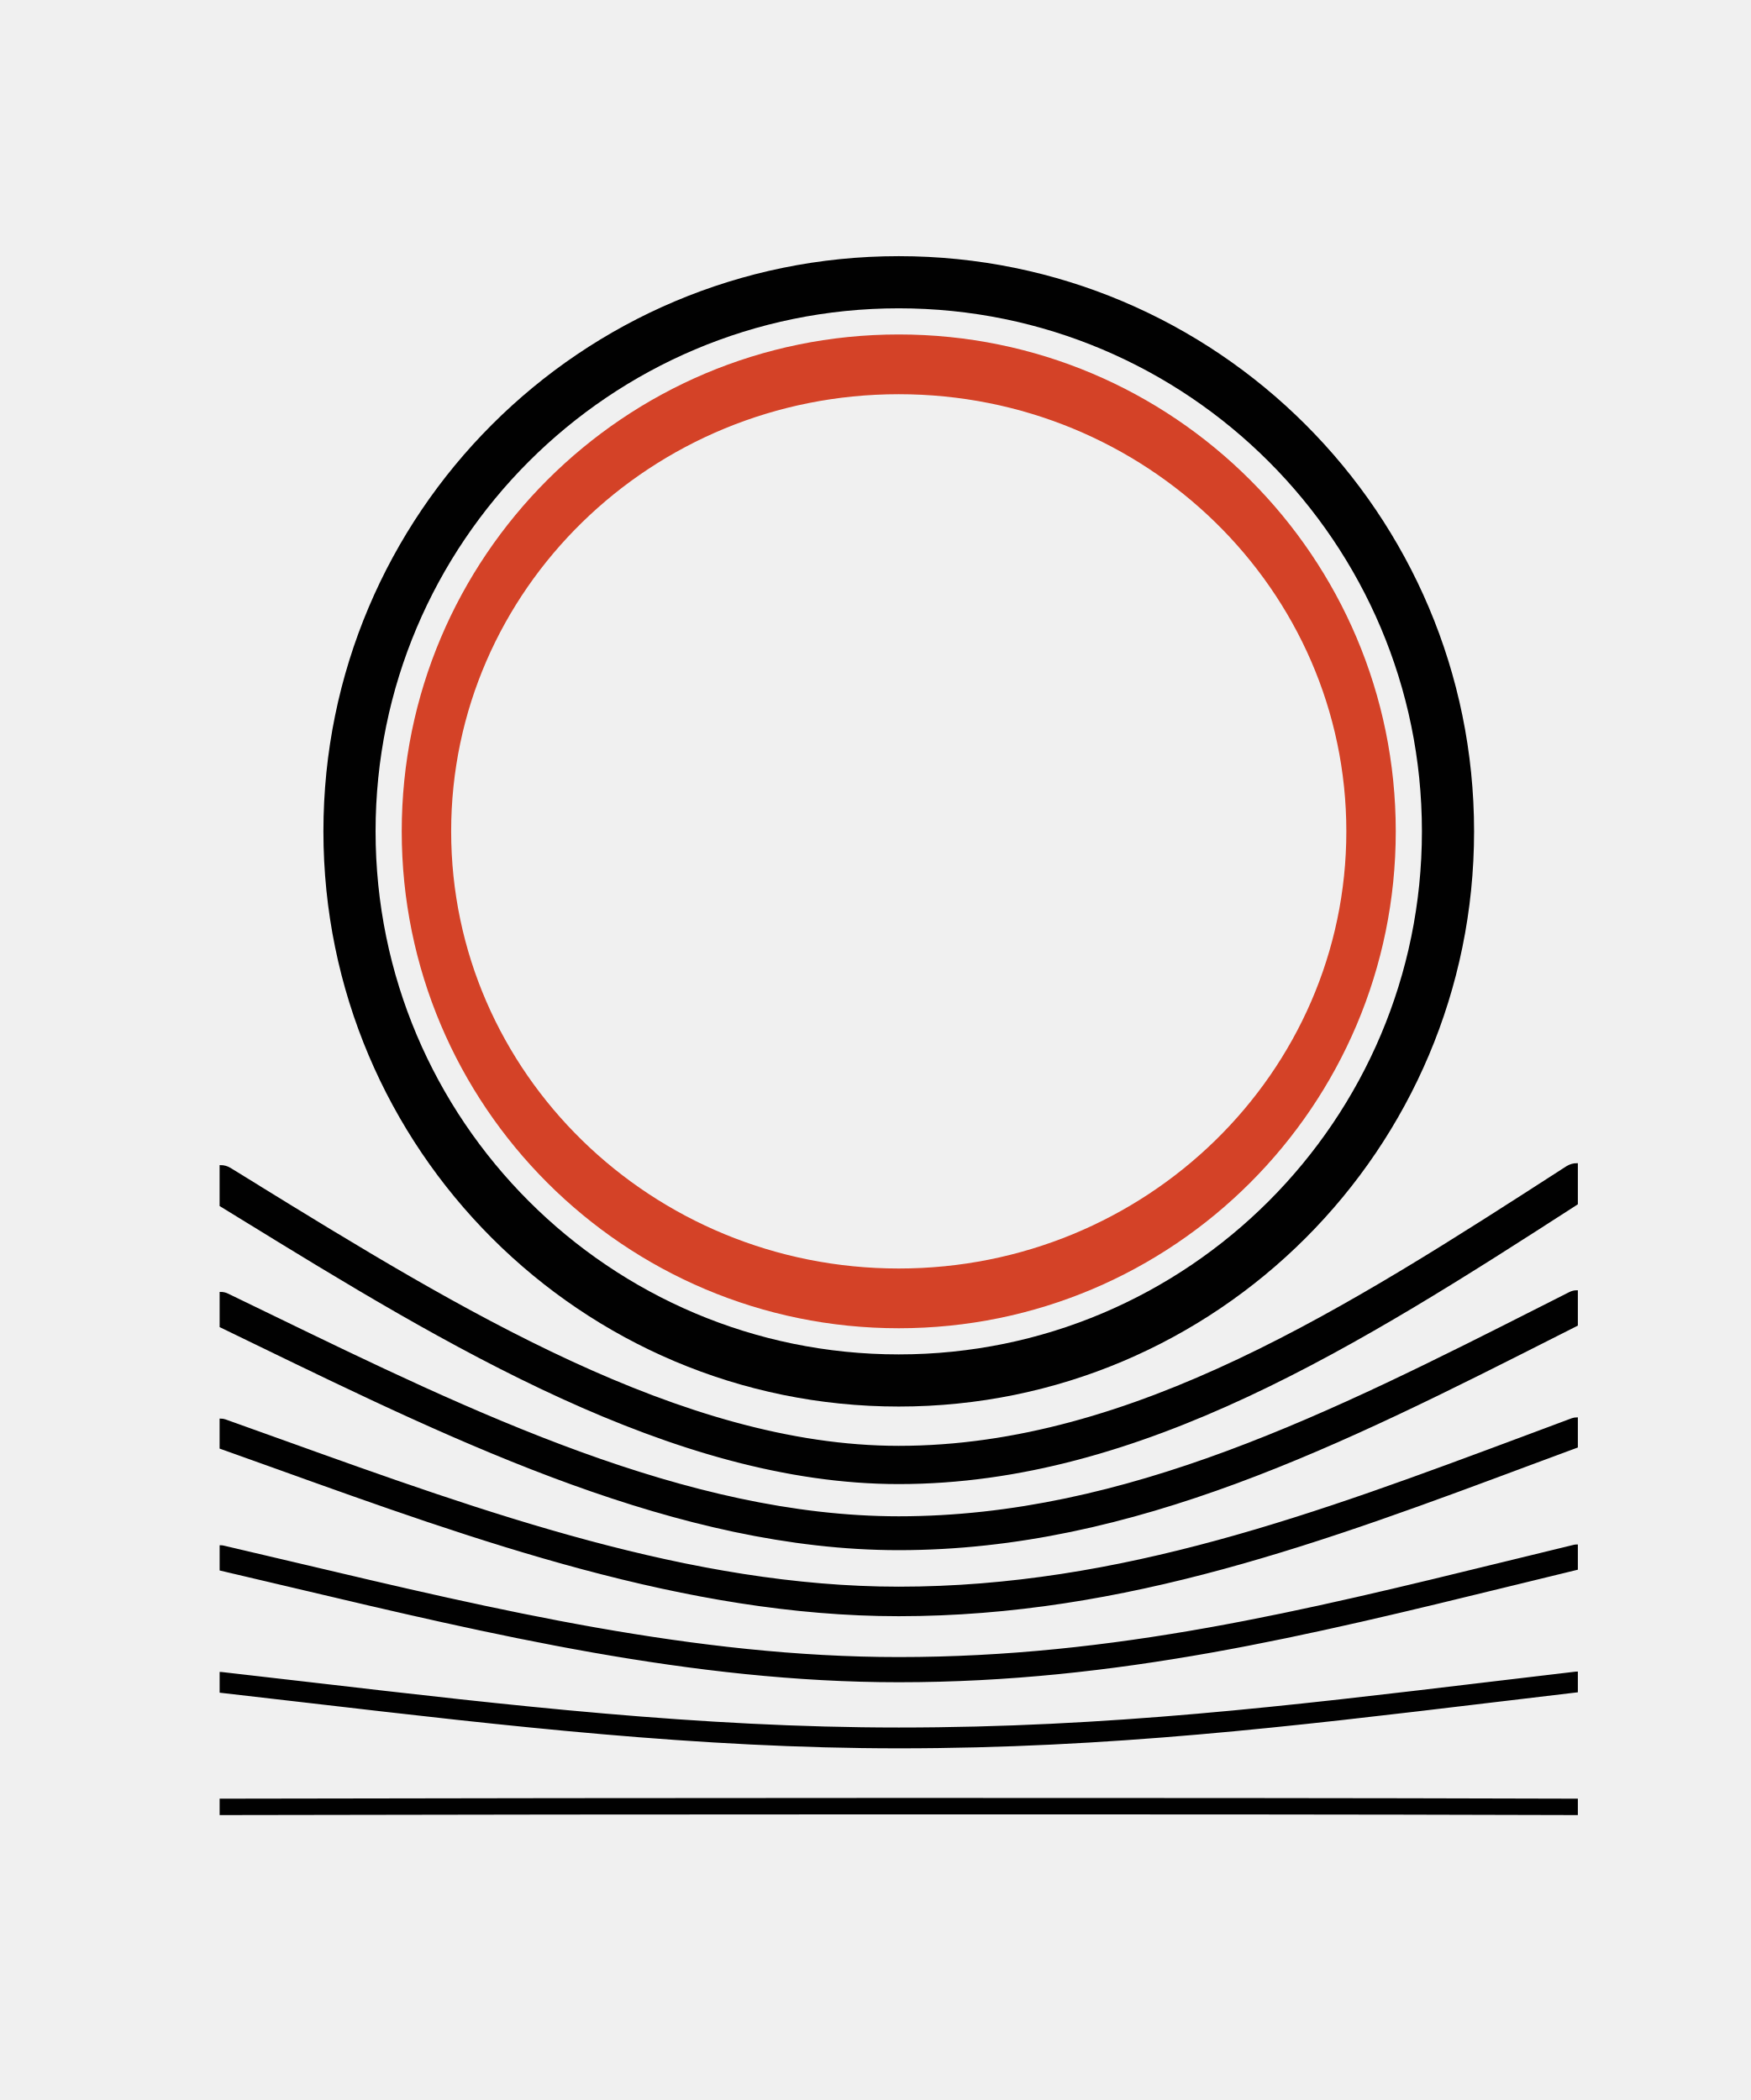
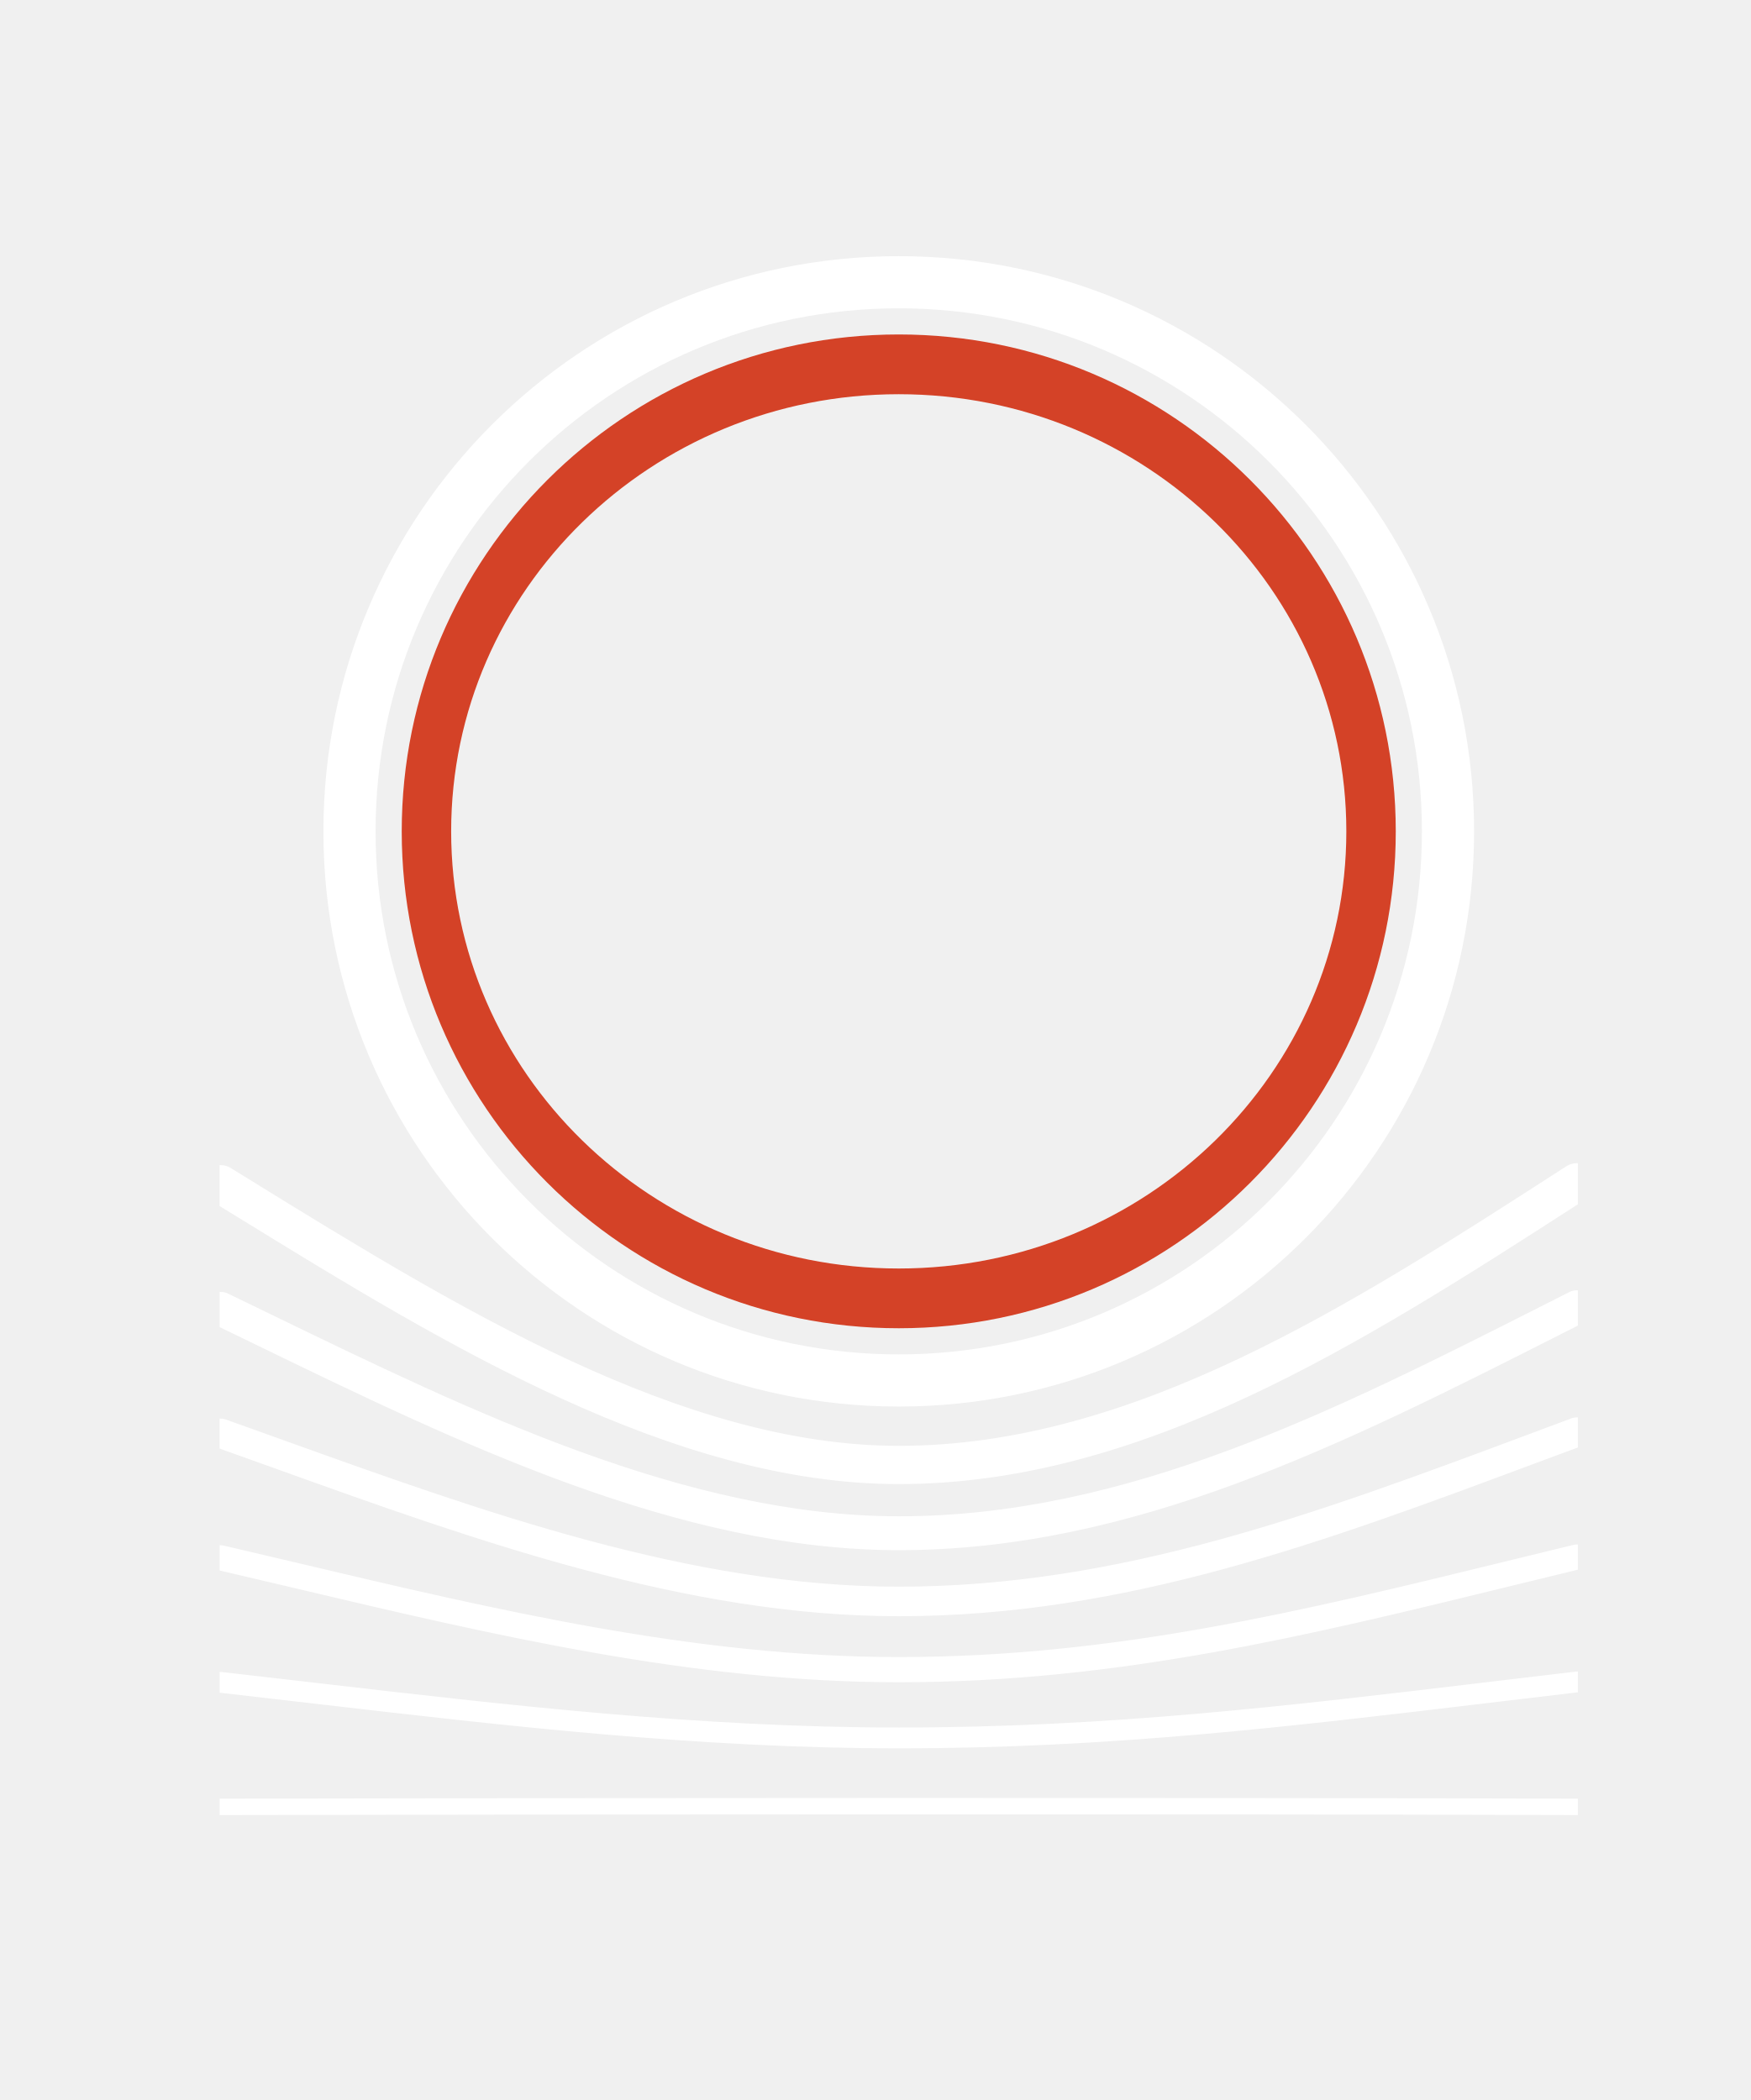
<svg xmlns="http://www.w3.org/2000/svg" viewBox="50 100 500 600">
  <style>
    .circle1 {
      animation: bounce1 1s ease-in-out infinite;
      transform-origin: center;
    }

    .circle2 {
      animation: bounce2 1s ease-in-out infinite;
      transform-origin: center;
    }

    @keyframes bounce1 {
      0%, 100% { transform: translateY(0); }
      50% { transform: translateY(-5px); }
    }

    @keyframes bounce2 {
      0%, 100% { transform: translateY(0); }
      50% { transform: translateY(-8px); }
    }

-     .st0{fill-rule:evenodd;clip-rule:evenodd;fill:#010101;}
+     .st0{fill-rule:evenodd;clip-rule:evenodd;fill:#ffffff !important;}
    .st1{fill-rule:evenodd;clip-rule:evenodd;fill:#D44227;}
-     .st2{fill-rule:evenodd;clip-rule:evenodd;fill:#010101;stroke:#010101;stroke-width:0.567;stroke-miterlimit:22.926;}
+     .st2{fill-rule:evenodd;clip-rule:evenodd;fill:#ffffff !important;stroke:#ffffff !important;stroke-width:0.567;stroke-miterlimit:22.926;}
  </style>
  <g class="circle1">
    <path class="st0" d="M157.28,337.53c0-82.53,66.91-149.44,149.44-149.44S456.16,255,456.16,337.53       c0,82.53-66.91,149.44-149.44,149.44S157.28,420.06,157.28,337.53z M471.06,337.53       c0-90.76-73.58-164.34-164.34-164.34c-90.76,0-164.34,73.58-164.34,164.34       c0,90.76,73.58,164.34,164.34,164.34C397.48,501.87,471.06,428.29,471.06,337.53z" />
  </g>
  <g class="circle2">
    <path class="st1" d="M306.72,195.56c-78.41,0-141.97,63.56-141.97,141.97c0,78.41,63.56,141.97,141.97,141.97       c78.41,0,141.97-63.56,141.97-141.97C448.69,259.12,385.13,195.56,306.72,195.56z       M178.87,337.53c0-68.98,57.24-124.9,127.85-124.9c70.61,0,127.85,55.92,127.85,124.9       c0,68.98-57.24,124.9-127.85,124.9C236.11,462.43,178.87,406.51,178.87,337.53z" />
  </g>
  <path class="st2" d="M500.42,432.62v11.31c-61.82,39.88-124.41,79.81-193.7,79.81     c-64.35,0-129.56-39.83-188.08-75.87c3.19,1.96,6.8,4.19-5.63-3.45v-11.25     c0.93,0,1.86,0.25,2.71,0.77c20.2,12.42-4.07-2.49,6.86,4.24     c57.69,35.53,122.09,75.2,184.13,75.2c66.97,0,128.81-39.89,189.94-79.33     l0.97-0.62C498.5,432.88,499.46,432.62,500.42,432.62z M500.42,468.93v9.64     l-5.38,2.72c-61.21,30.99-121.12,61.33-188.32,61.33     c-62.64,0-125.37-30.46-183.54-58.7c-3.4-1.65-6.79-3.3-10.16-4.93v-9.59     c0.66,0,1.34,0.14,1.98,0.45c4.02,1.94,8.07,3.91,12.14,5.88     c57.25,27.8,118.99,57.78,179.59,57.78c65.07,0,124.01-29.84,184.23-60.33     l7.43-3.76C499.03,469.09,499.73,468.93,500.42,468.93z     M500.42,505.24v8.13c-10.46,3.88-11.04,4.1-12.05,4.47     c-59.92,22.37-116.95,43.65-181.66,43.65     c-60.61,0-120.63-21.57-177.99-42.19c-4.17-1.5-8.29-2.98-15.71-5.62v-8.09     c0.43,0,0.87,0.07,1.31,0.22c3.05,1.08,10.04,3.6,17.05,6.11     c56.69,20.37,116.02,41.7,175.35,41.7     c63.37,0,119.72-21.03,178.92-43.13c7.85-2.93,10.61-3.97,13.41-5.01     C499.5,505.32,499.97,505.24,500.42,505.24z     M500.42,541.56v6.7c-6.18,1.5-12.3,2.99-18.38,4.48     c-58.51,14.32-112.88,27.62-175.32,27.62     c-58.82,0-116.36-13.61-172.8-26.96c-7.32-1.73-14.62-3.46-20.9-4.92v-6.7     c0.24,0,0.49,0.03,0.74,0.08c7.96,1.85,14.8,3.47,21.66,5.09     c56.07,13.26,113.22,26.78,171.3,26.78     c61.73,0,115.7-13.21,173.77-27.42c6.33-1.55,12.71-3.11,19.16-4.67     C499.9,541.59,500.16,541.56,500.42,541.56z     M500.42,577.87v5.39c-8.03,0.94-16.63,1.97-25.1,2.99     c-56.73,6.79-108.47,12.99-168.6,12.99     c-57.09,0-112.3-6.42-167.74-12.87c-8.84-1.03-17.68-2.06-25.96-3v-5.39     c0.1,0,0.2,0.01,0.29,0.02c9.17,1.04,17.73,2.03,26.28,3.03     c55.25,6.43,110.29,12.83,167.13,12.83     c59.85,0,111.43-6.18,167.97-12.95c8.12-0.97,16.33-1.96,25.43-3.02     C500.22,577.88,500.32,577.87,500.42,577.87z     M500.42,614.19v4.12h0     c-34.11-0.1-65.33-0.16-96.62-0.18     c-21.36-0.02-57.47-0.02-97.08-0.02     c-38.19,0-69.87,0.02-97.11,0.05     c-32.02,0.04-63.95,0.09-96.59,0.15v-4.12     c32.64-0.06,64.57-0.12,96.59-0.15     c36.8-0.04,69.33-0.06,97.11-0.06     c29.22,0,55.85,0,97.08,0.03     C435.09,614.03,466.31,614.09,500.42,614.19z" />
</svg>
